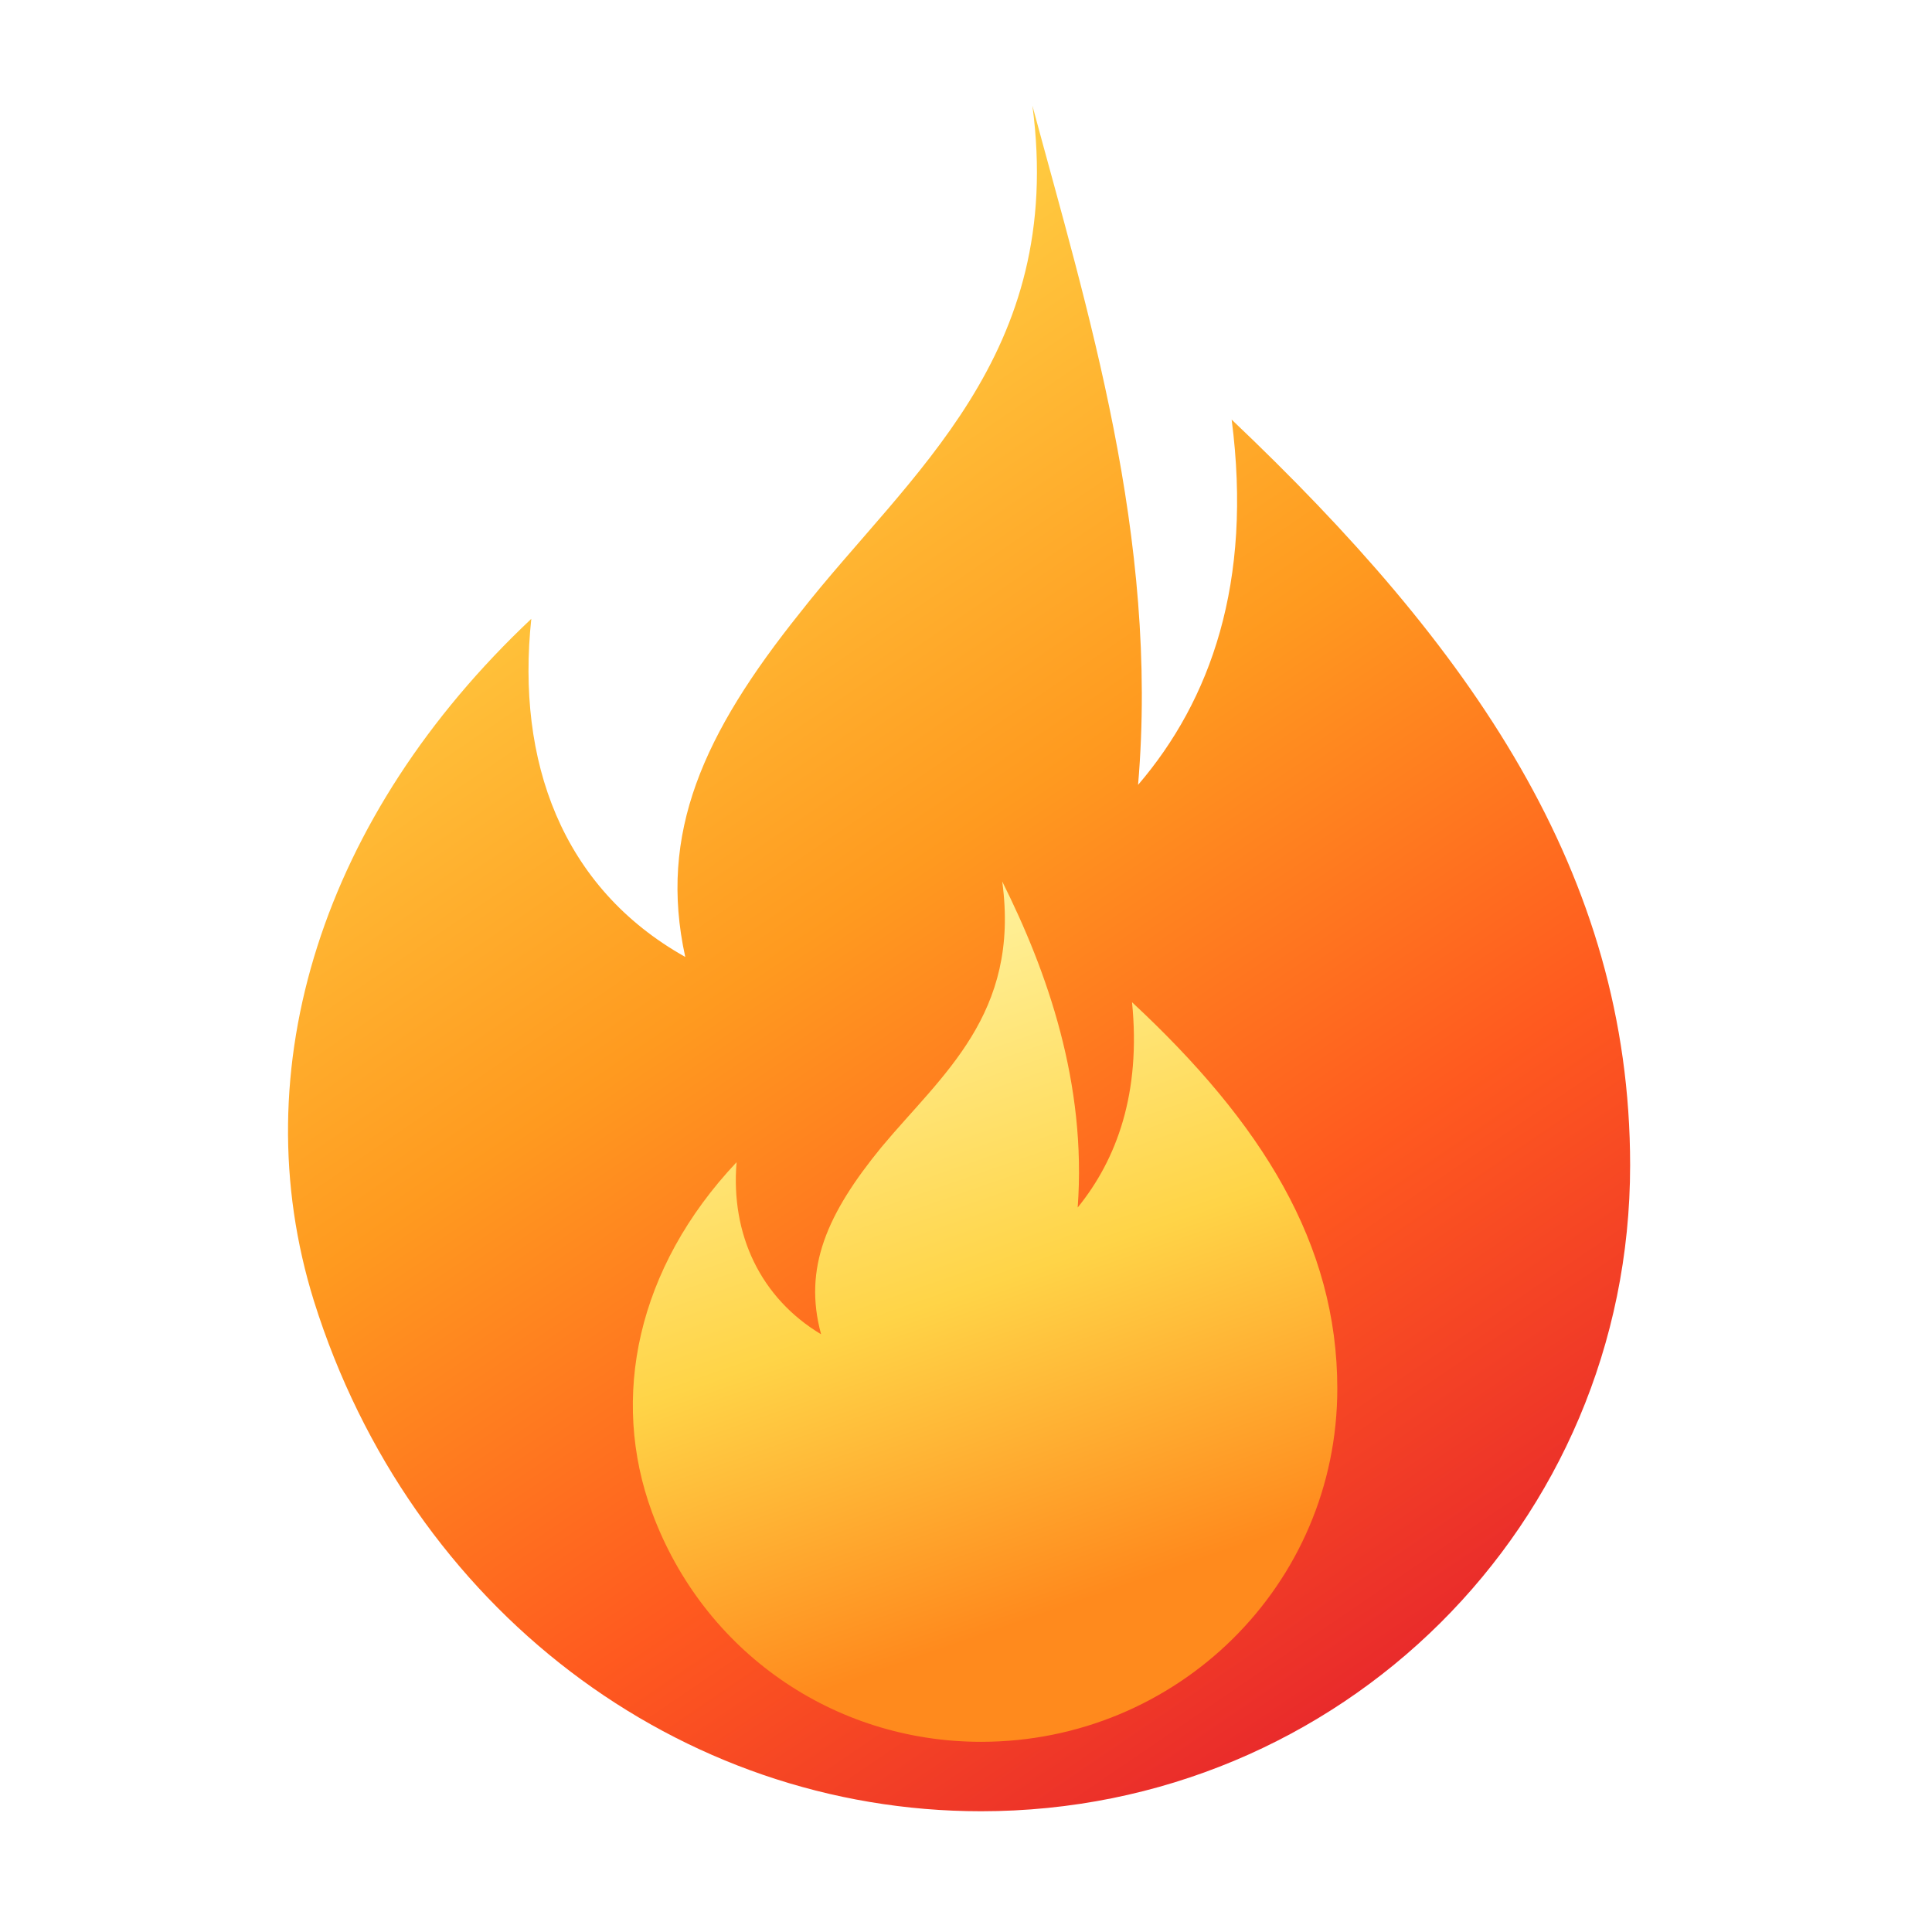
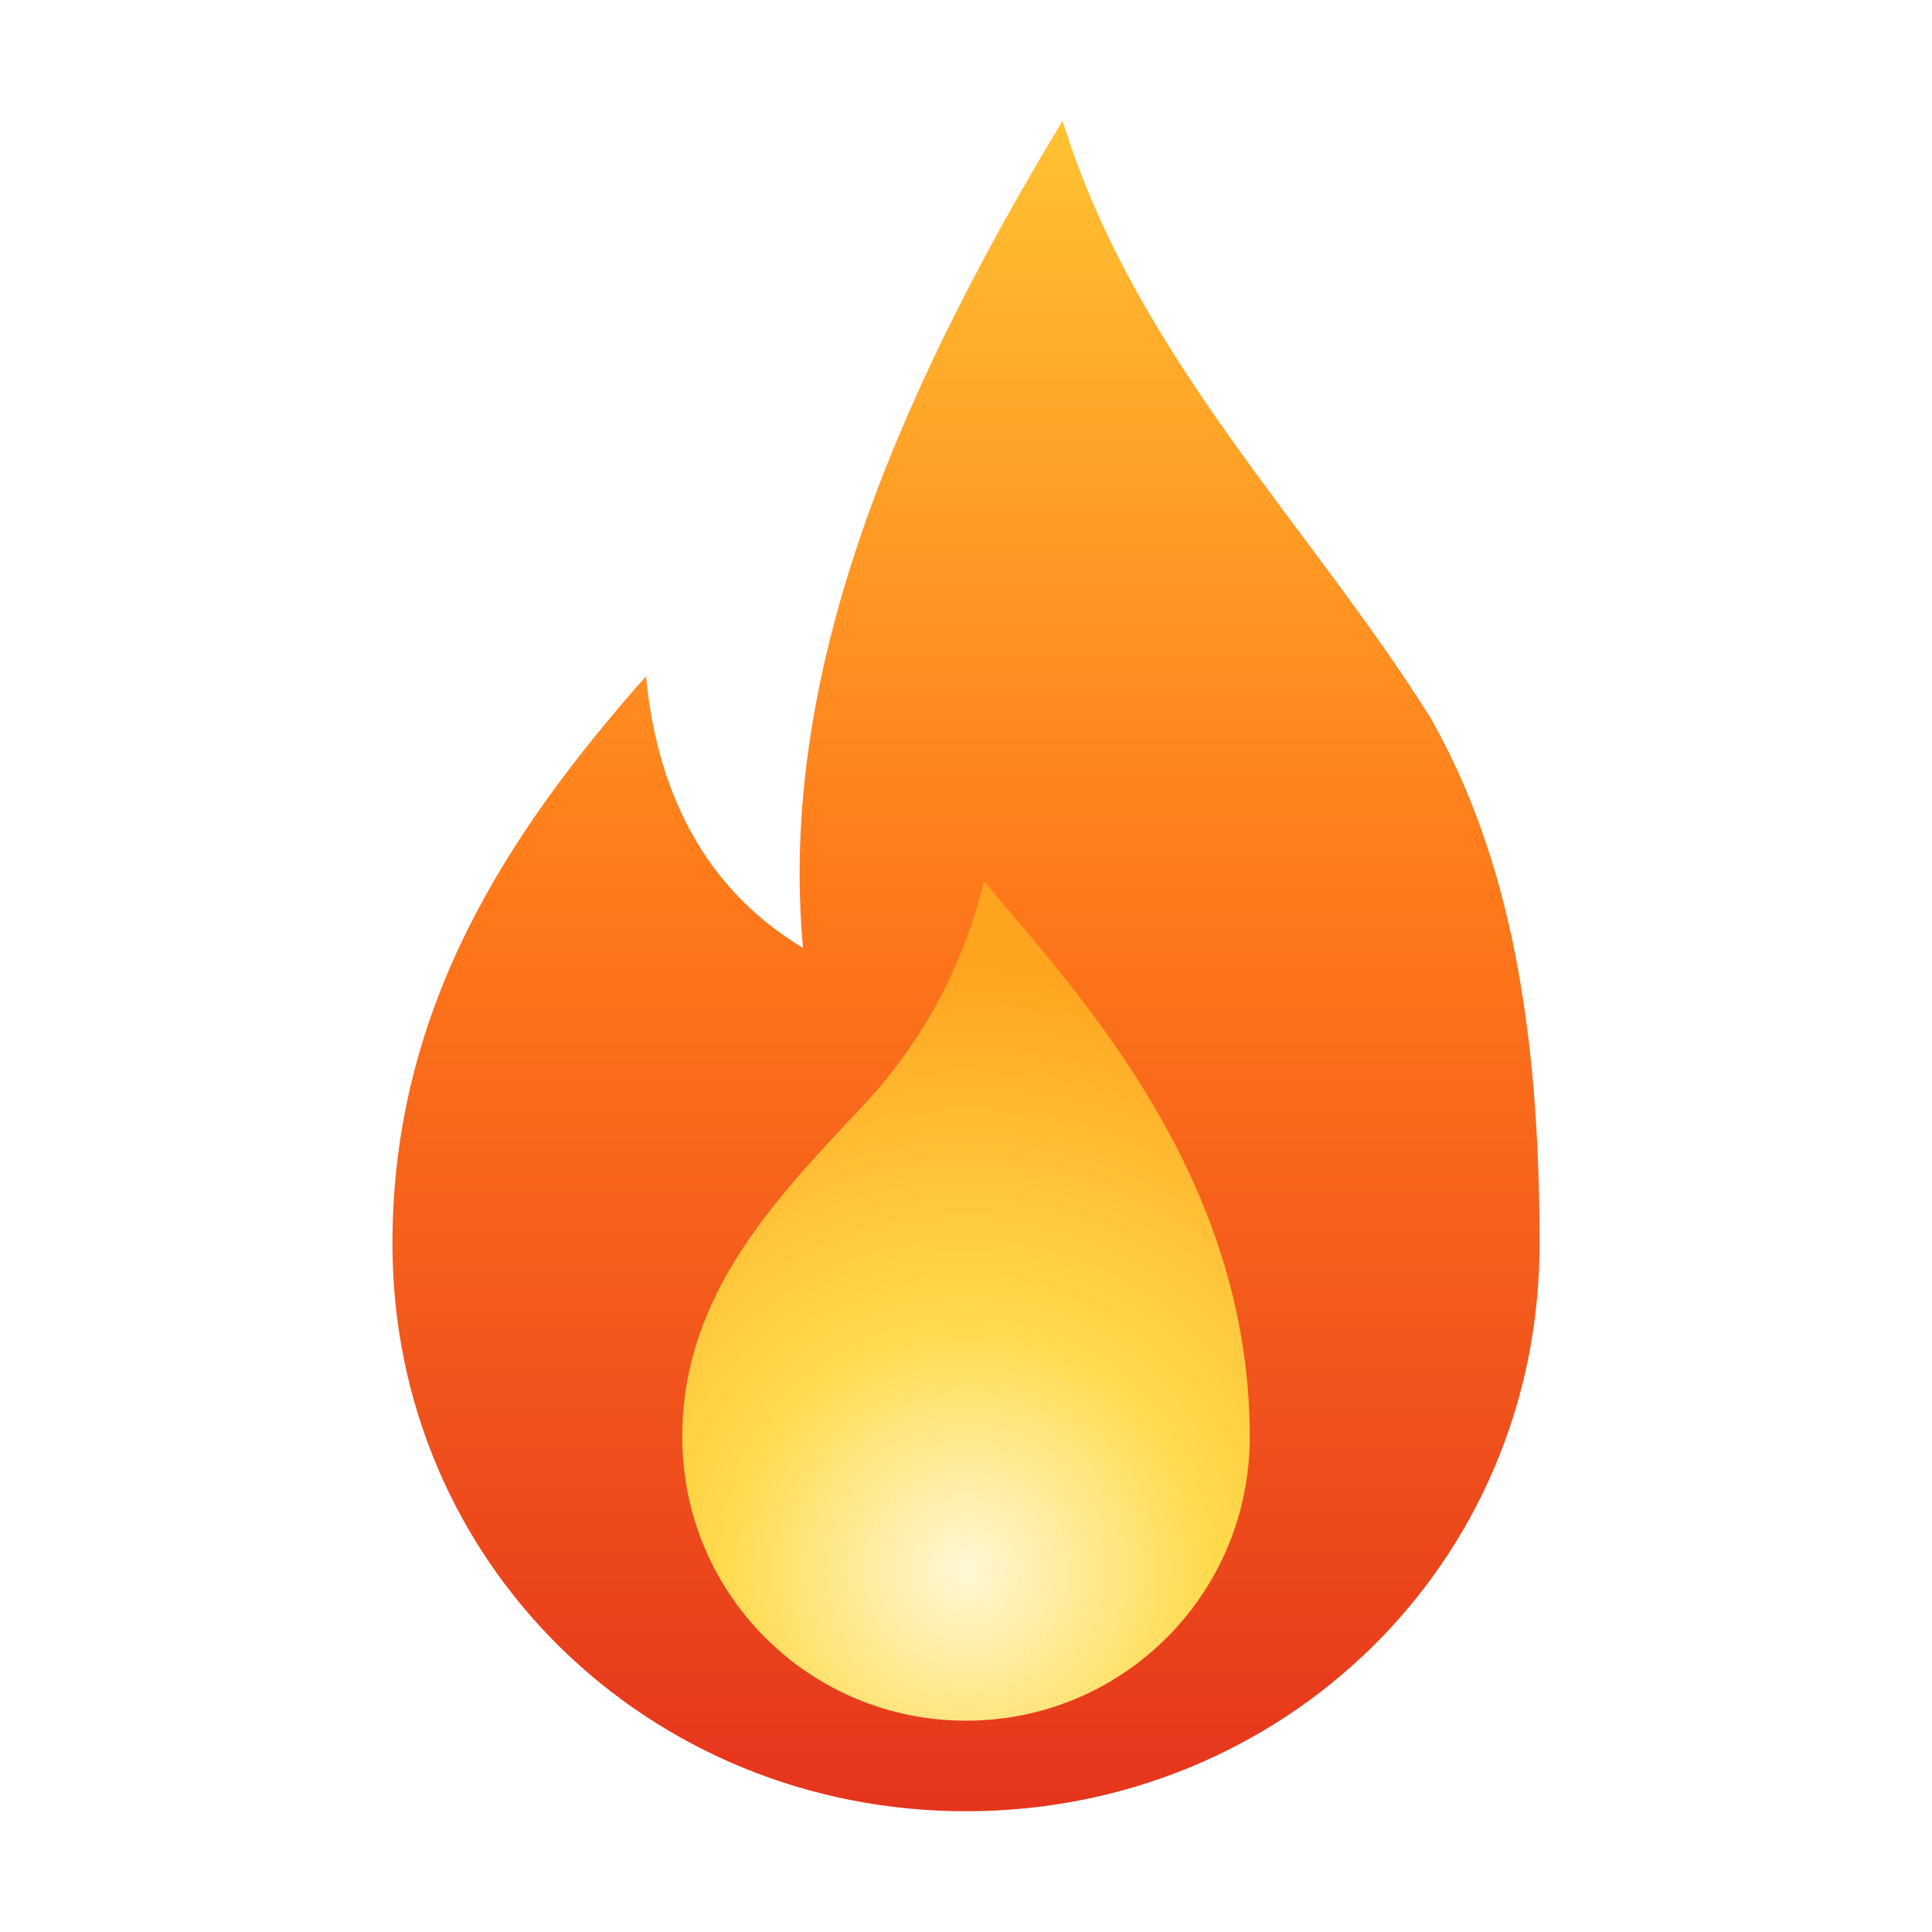
<svg xmlns="http://www.w3.org/2000/svg" viewBox="0 0 64 64" role="img" aria-labelledby="title desc">
  <defs>
-     <linearGradient id="flameGradient" x1="18" y1="10" x2="48" y2="54" gradientUnits="userSpaceOnUse">
-       <stop offset="0%" stop-color="#FFD84A" />
-       <stop offset="42%" stop-color="#FF9A1F" />
-       <stop offset="72%" stop-color="#FF5A1F" />
-       <stop offset="100%" stop-color="#E92B2B" />
+     <linearGradient id="flameOuter" x1="32" y1="4" x2="32" y2="60" gradientUnits="userSpaceOnUse">
+       <stop offset="0" stop-color="#FFC233" />
+       <stop offset="0.45" stop-color="#FF7A1A" />
+       <stop offset="1" stop-color="#E5341D" />
    </linearGradient>
-     <linearGradient id="innerGradient" x1="28" y1="30" x2="36" y2="53" gradientUnits="userSpaceOnUse">
-       <stop offset="0%" stop-color="#FFF4A3" />
-       <stop offset="55%" stop-color="#FFD447" />
-       <stop offset="100%" stop-color="#FF8A1D" />
-     </linearGradient>
+     <radialGradient id="flameCore" cx="32" cy="52" r="20" gradientUnits="userSpaceOnUse">
+       <stop offset="0" stop-color="#FFF8D6" />
+       <stop offset="0.4" stop-color="#FFDB4D" />
+       <stop offset="1" stop-color="#FFA41F" />
+     </radialGradient>
  </defs>
-   <path fill="url(#flameGradient)" d="M34.2 3.5c1.1 8.3-4.1 12.2-7.7 16.8-3.2 4-4.7 7.3-3.8 11.4-4.1-2.3-5.6-6.5-5.1-11.2C10.7 27 8 35.4 10.4 43.1 13.6 53.3 22.5 60 32.5 60 44.4 60 54 50.5 54 38.6c0-9.7-5.3-17.2-13.2-24.7.7 5.4-.7 9.3-3.1 12.1.7-8.2-1.7-15.8-3.5-22.5Z" />
-   <path fill="url(#innerGradient)" d="M33.2 29.2c.6 4.4-2 6.4-4 8.8-1.8 2.2-2.6 4-2 6.2-2-1.2-3-3.3-2.8-5.7-3.3 3.5-4.2 7.8-2.8 11.6 1.7 4.6 6 7.6 10.9 7.6 6.5 0 11.8-5.2 11.8-11.7 0-4.8-2.5-8.8-6.8-12.8.3 3-.5 5.2-1.8 6.8.3-4.1-1-7.8-2.5-10.8Z" />
+   <path fill="url(#flameOuter)" d="M32 60C21.5 60 13 51.8 13 41.2 13 33.4 16.8 27.6 21.4 22.4 21.8 26.6 23.6 29.6 26.6 31.4 25.8 22.6 29.4 13.6 35.2 4 37.6 11.8 43.4 17.4 47.4 23.8 50 28.4 51 34 51 41.2 51 51.8 42.5 60 32 60Z" />
+   <path fill="url(#flameCore)" d="M32 57C26.8 57 22.6 52.8 22.6 47.6 22.6 42.8 25.8 39.6 28.8 36.4 30.6 34.4 31.9 32 32.6 29.2 35.8 33 41.4 39 41.4 47.6 41.4 52.8 37.2 57 32 57Z" />
</svg>
